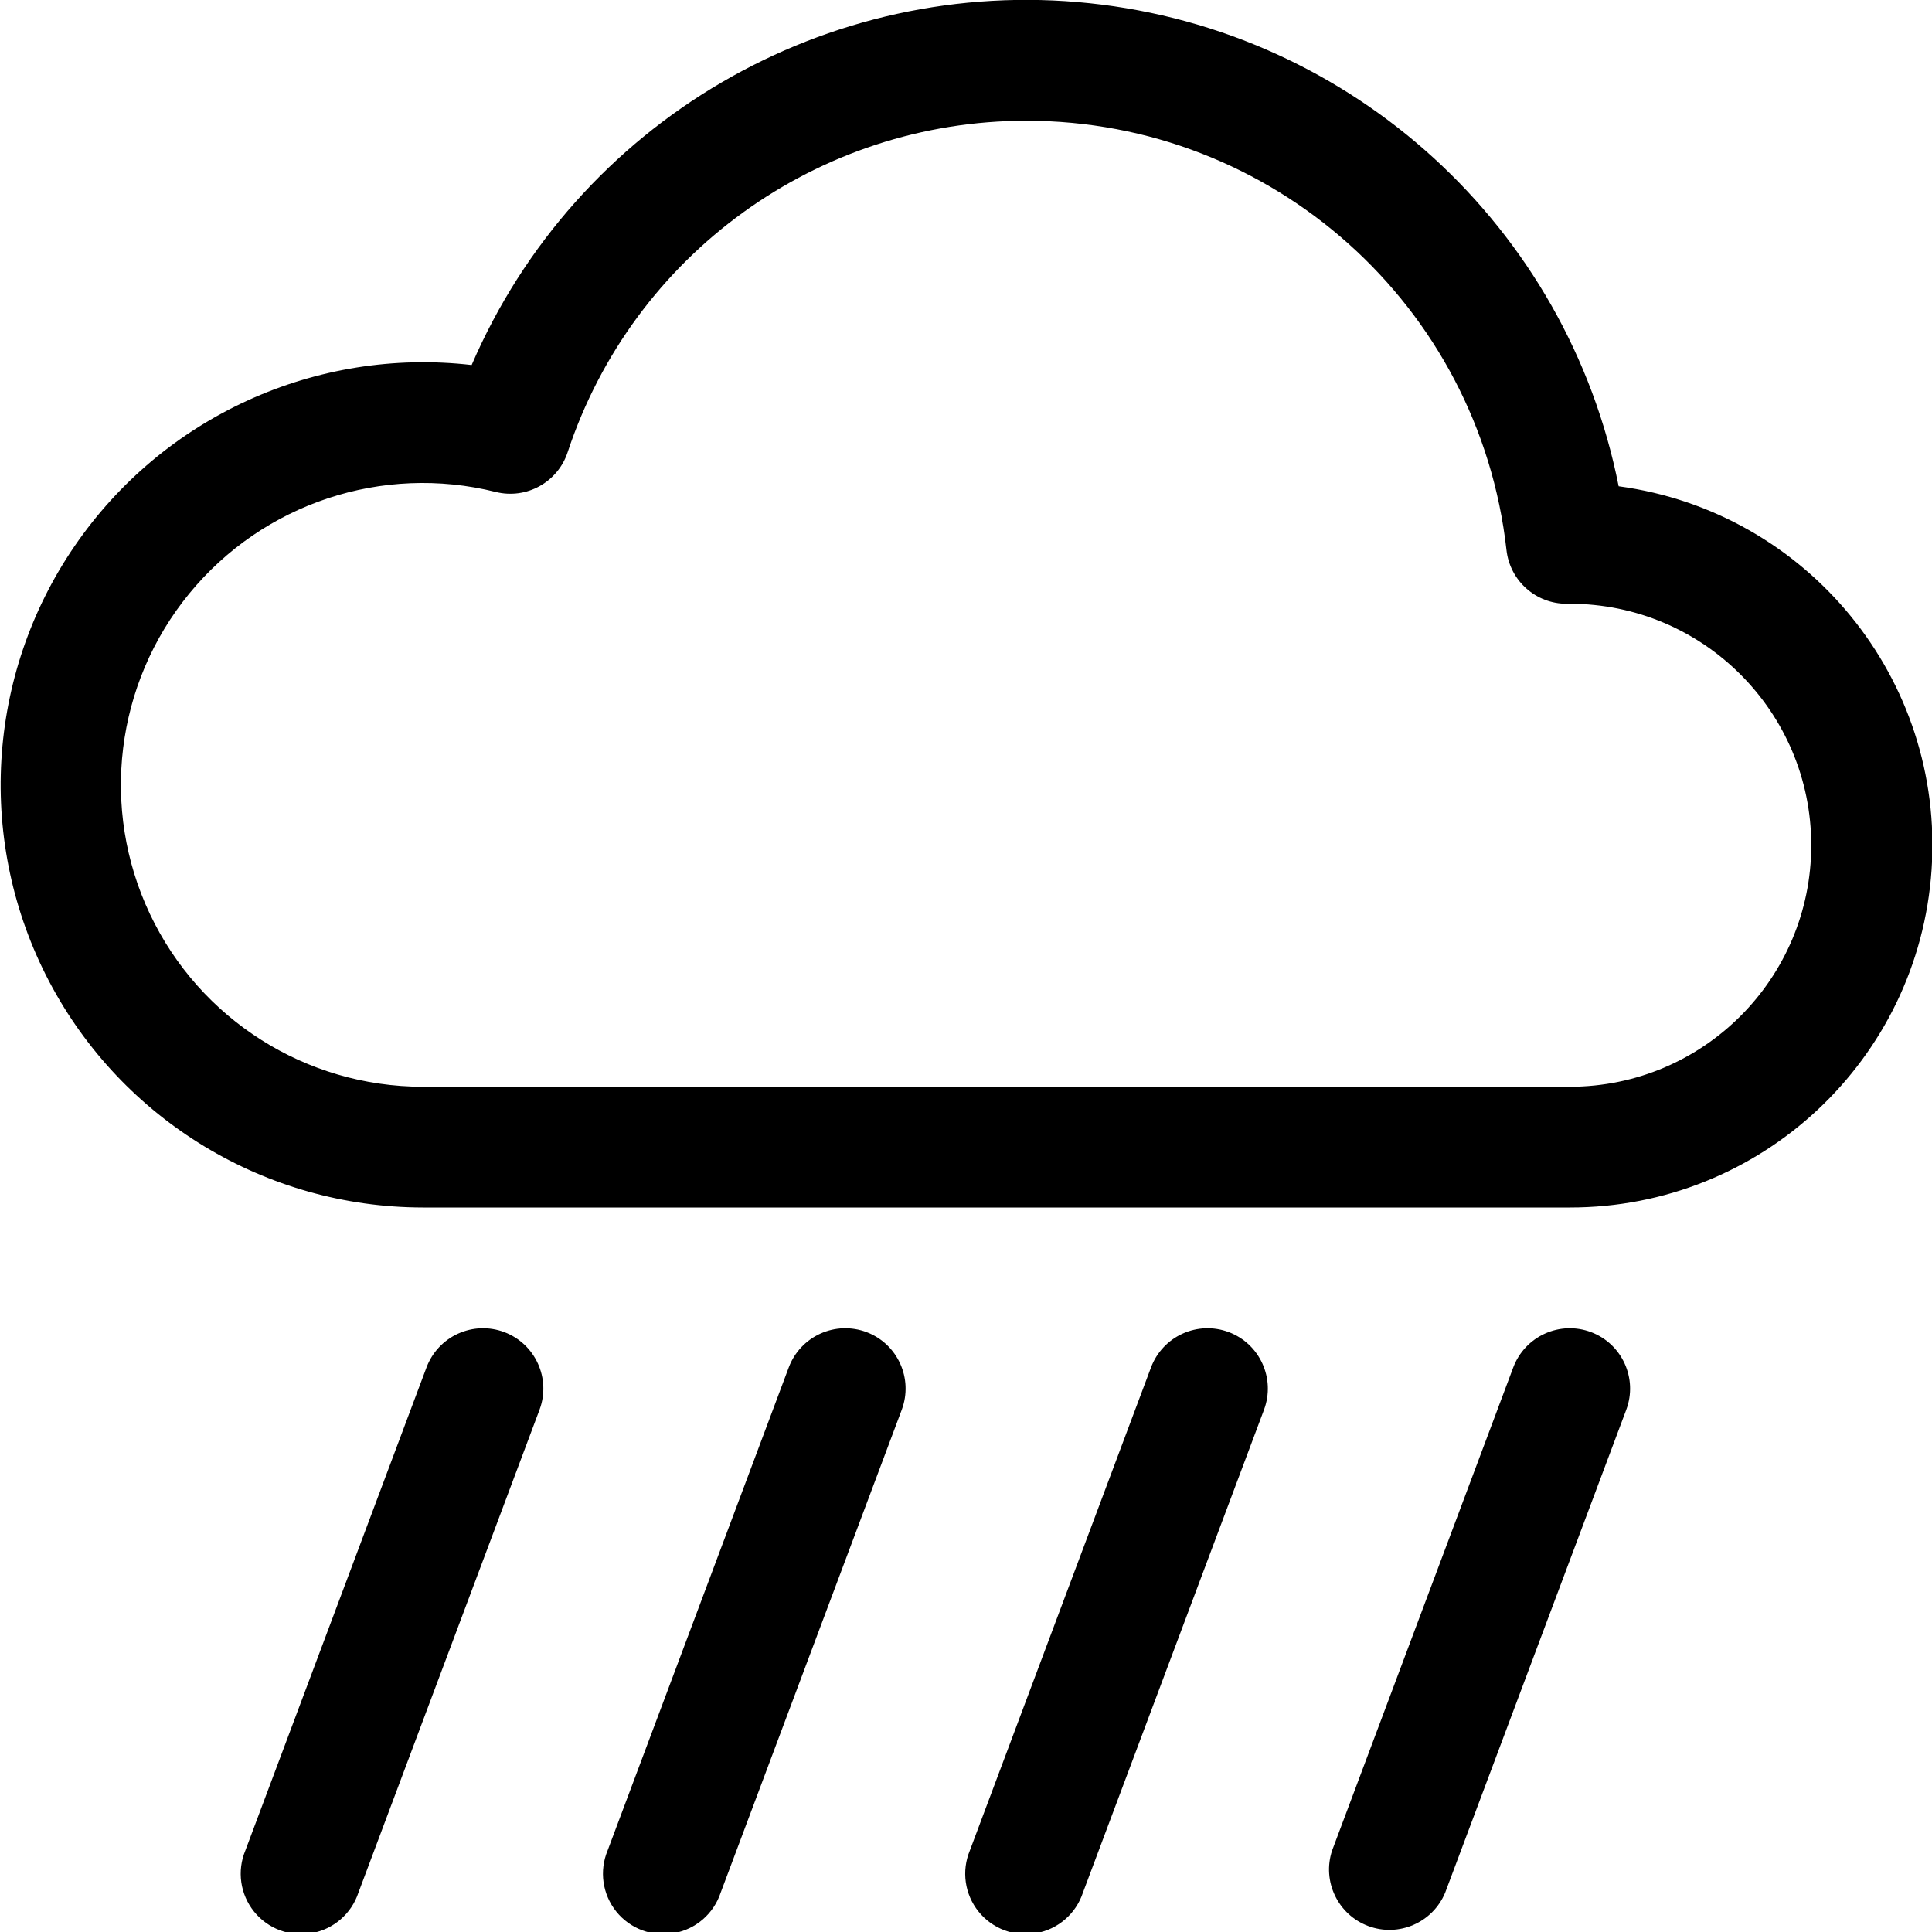
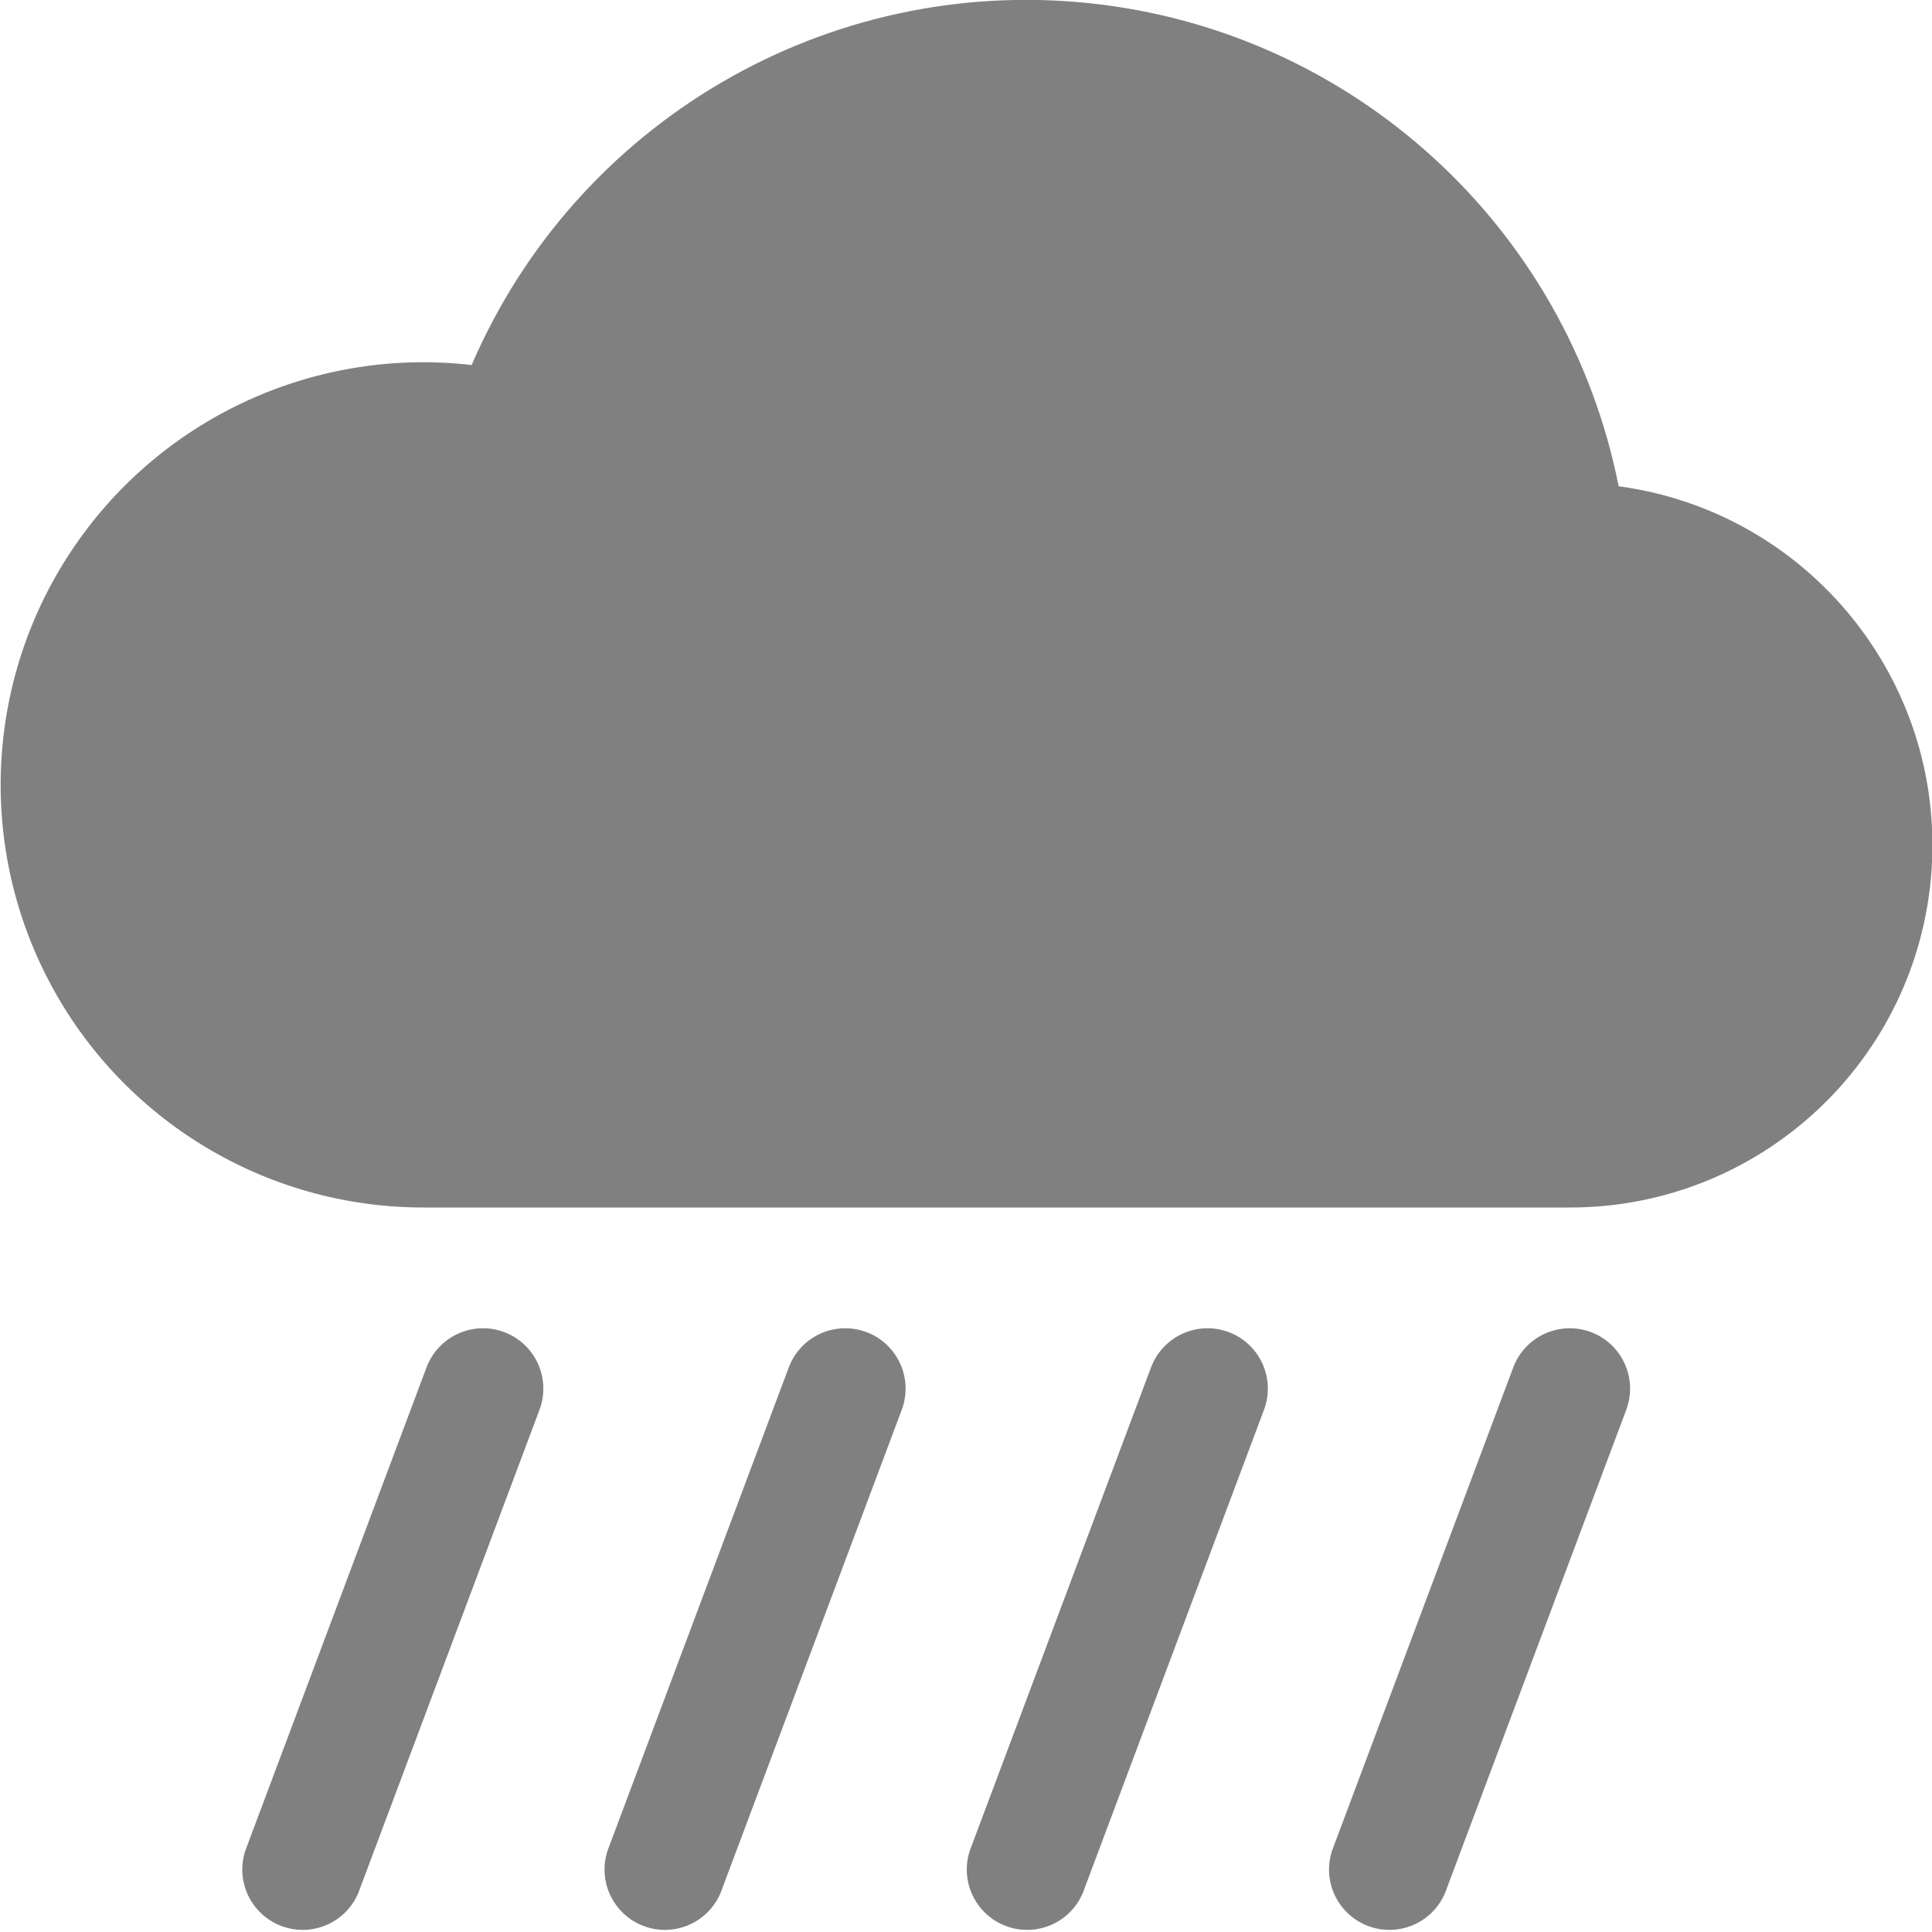
- <svg xmlns="http://www.w3.org/2000/svg" width="75" height="75" fill="currentColor" className="bi bi-cloud-rain-heavy" viewBox="0 0 16 16">
-   <path d="M4.176 11.032a.5.5 0 0 1 .292.643l-1.5 4a.5.5 0 1 1-.936-.35l1.5-4a.5.5 0 0 1 .644-.293m3 0a.5.5 0 0 1 .292.643l-1.5 4a.5.5 0 1 1-.936-.35l1.5-4a.5.5 0 0 1 .644-.293m3 0a.5.5 0 0 1 .292.643l-1.5 4a.5.5 0 1 1-.936-.35l1.5-4a.5.5 0 0 1 .644-.293m3 0a.5.5 0 0 1 .292.643l-1.5 4a.5.5 0 0 1-.936-.35l1.5-4a.5.5 0 0 1 .644-.293m.229-7.005a5.001 5.001 0 0 0-9.499-1.004A3.5 3.5 0 1 0 3.5 10H13a3 3 0 0 0 .405-5.973M8.5 1a4 4 0 0 1 3.976 3.555.5.5 0 0 0 .5.445H13a2 2 0 0 1 0 4H3.5a2.5 2.5 0 1 1 .605-4.926.5.5 0 0 0 .596-.329A4 4 0 0 1 8.5 1" />
+ <svg xmlns="http://www.w3.org/2000/svg" width="75" height="75" fill="gray" class="bi bi-cloud-rain-heavy-fill" viewBox="0 0 16 16">
+   <path d="M4.176 11.032a.5.5 0 0 1 .292.643l-1.5 4a.5.5 0 0 1-.936-.35l1.5-4a.5.5 0 0 1 .644-.293m3 0a.5.5 0 0 1 .292.643l-1.5 4a.5.5 0 0 1-.936-.35l1.5-4a.5.5 0 0 1 .644-.293m3 0a.5.5 0 0 1 .292.643l-1.5 4a.5.5 0 0 1-.936-.35l1.5-4a.5.5 0 0 1 .644-.293m3 0a.5.5 0 0 1 .292.643l-1.5 4a.5.5 0 0 1-.936-.35l1.5-4a.5.5 0 0 1 .644-.293m.229-7.005a5.001 5.001 0 0 0-9.499-1.004A3.5 3.5 0 1 0 3.5 10H13a3 3 0 0 0 .405-5.973" />
</svg>
